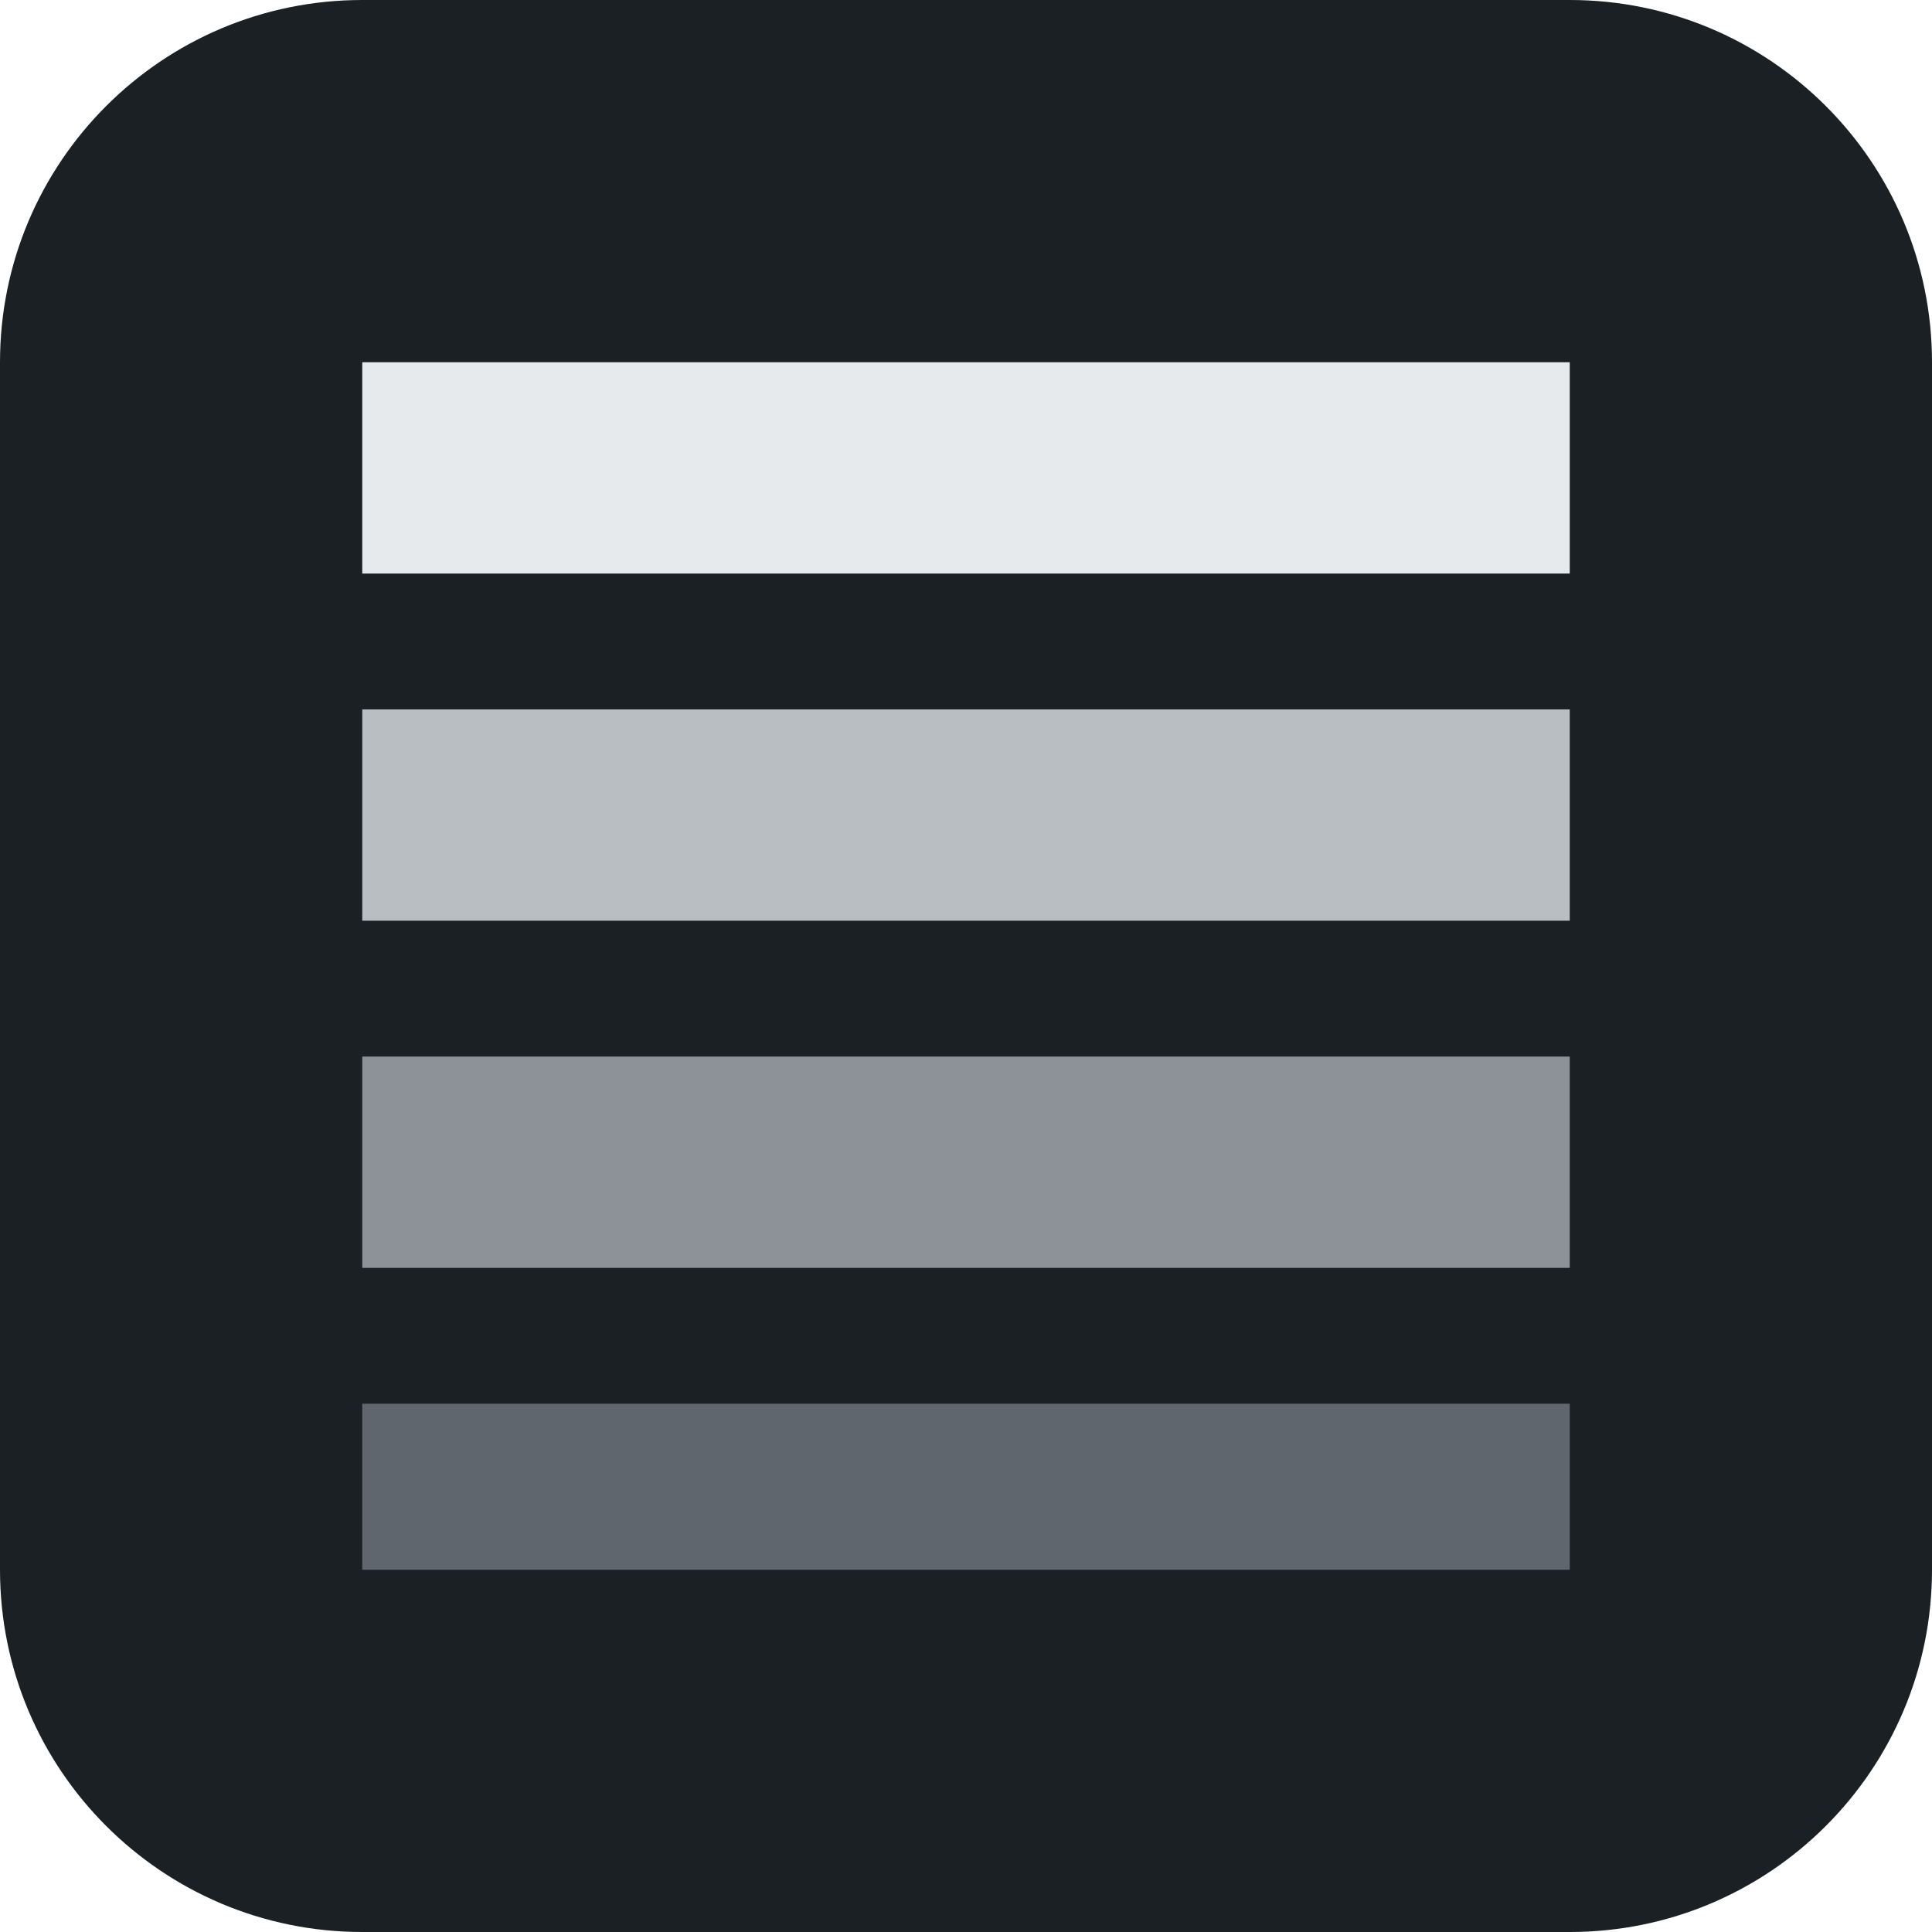
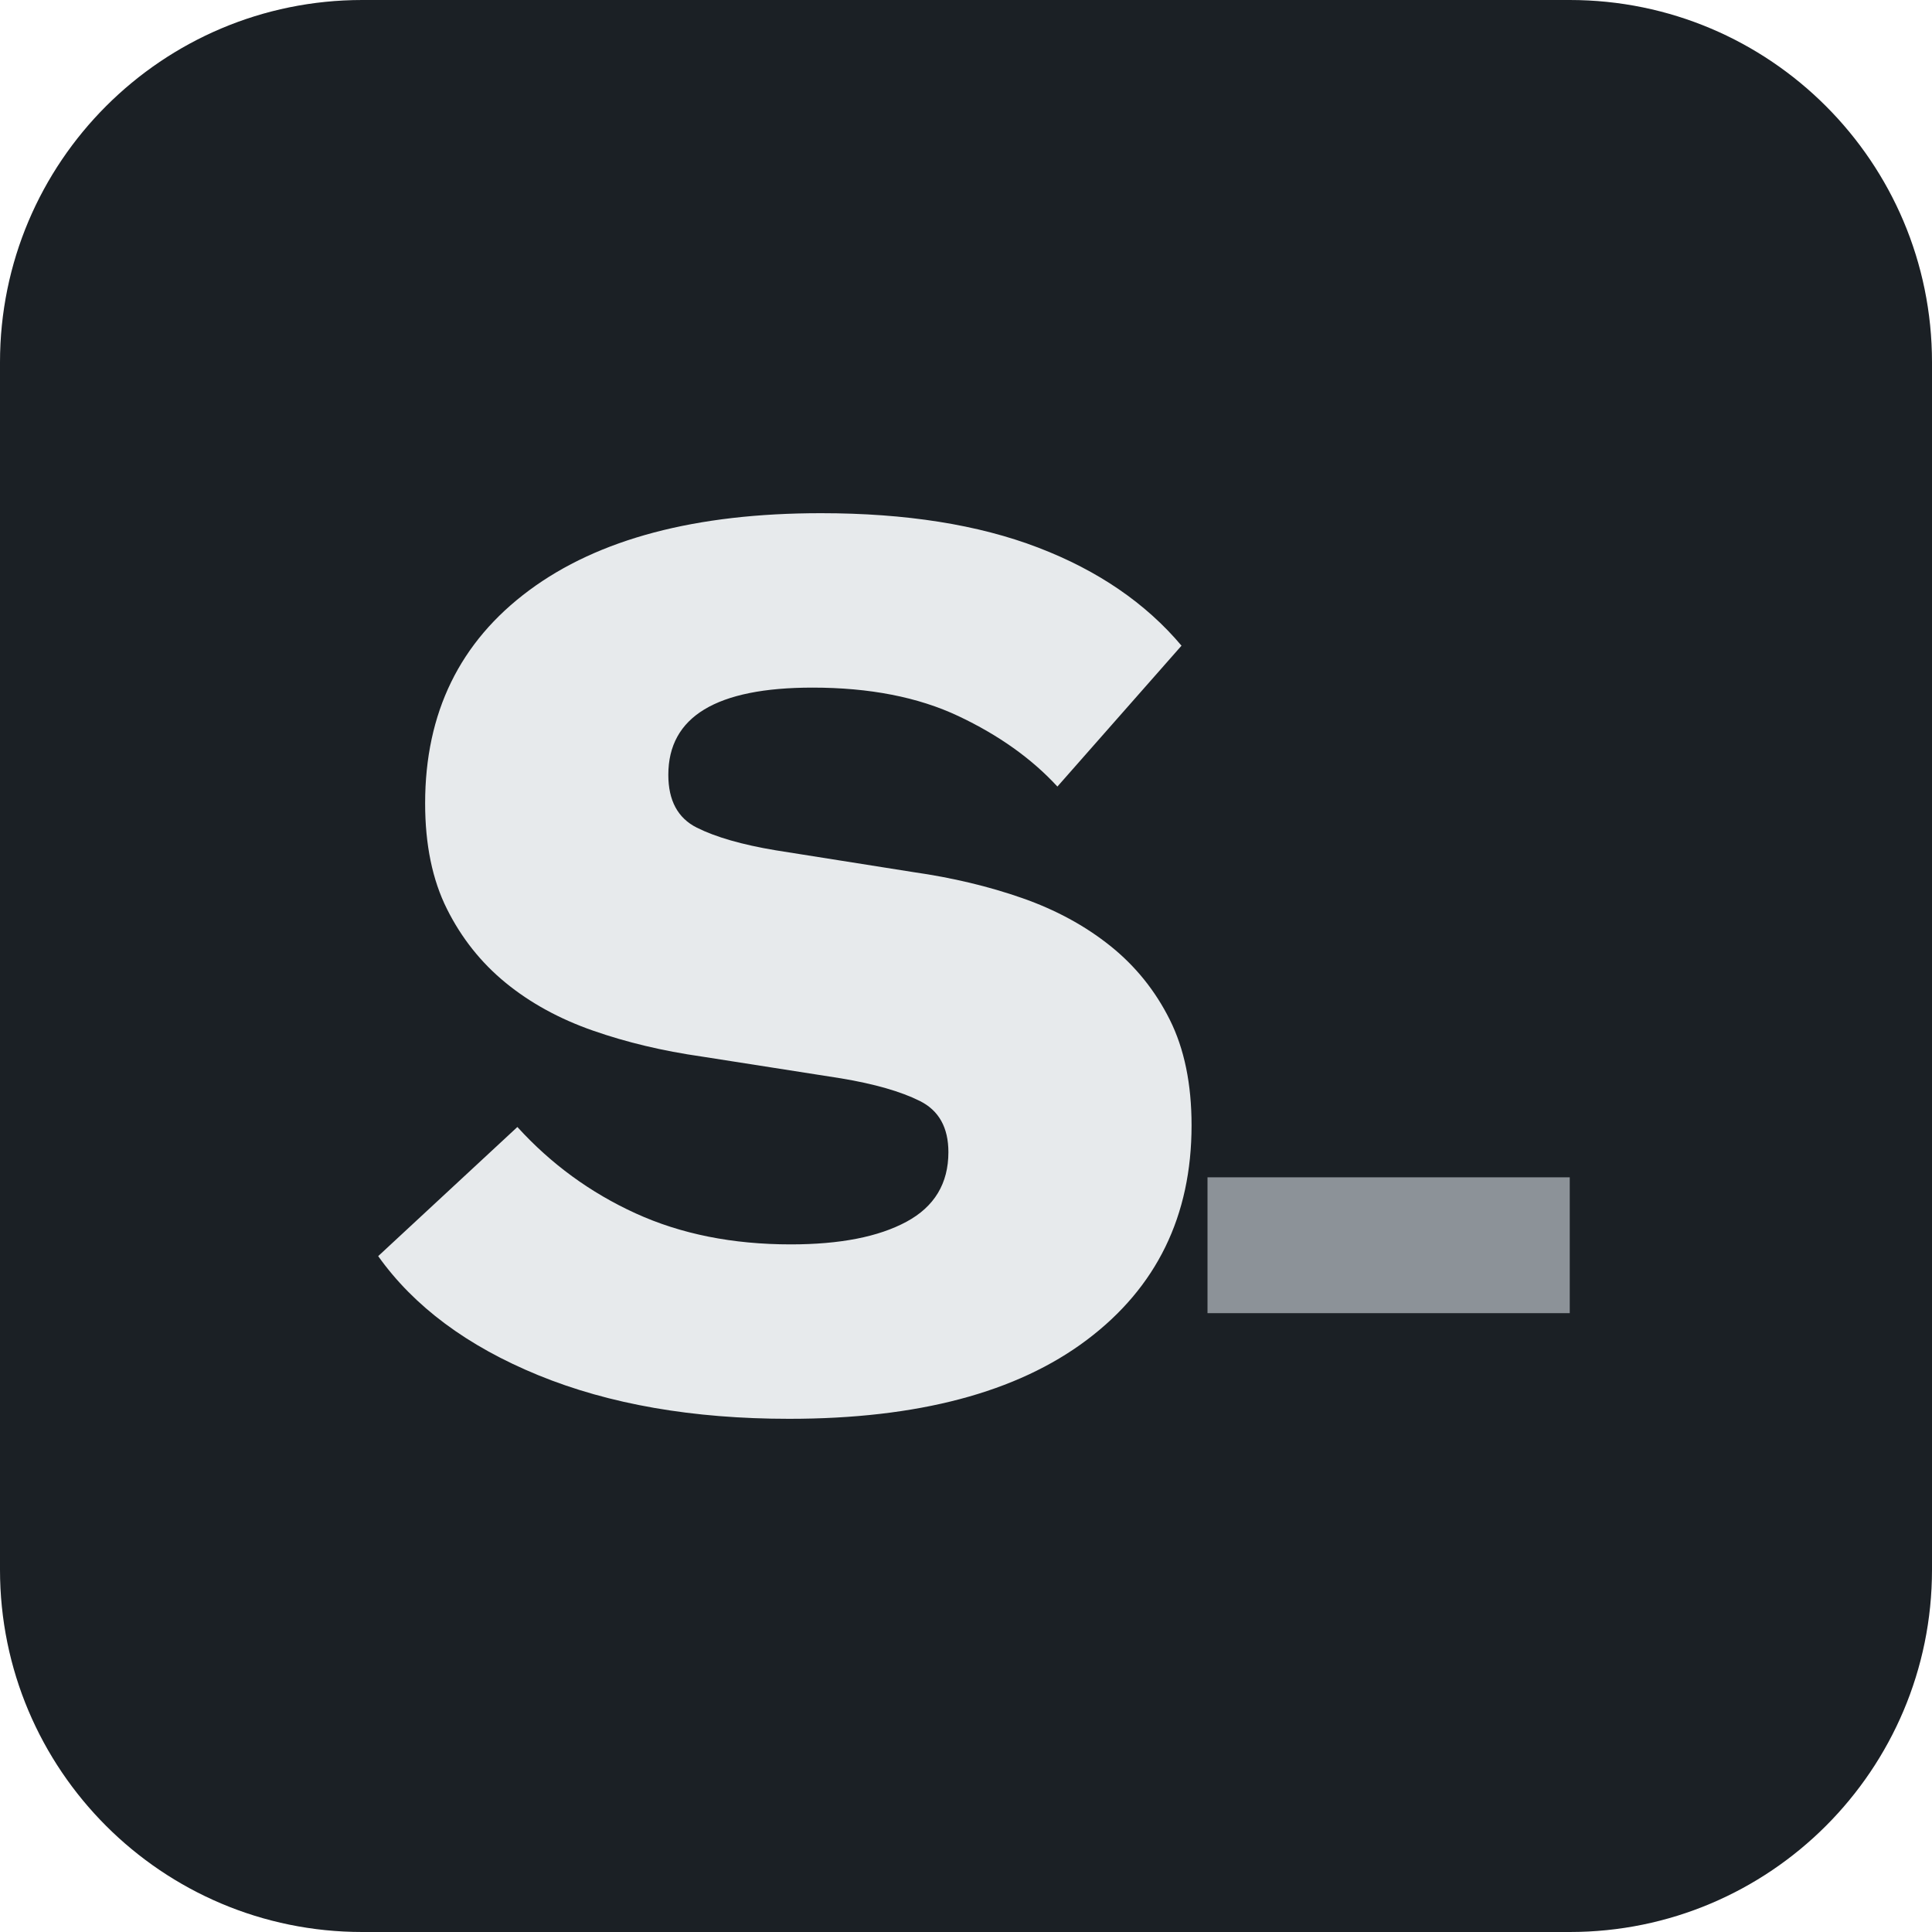
<svg xmlns="http://www.w3.org/2000/svg" width="512" height="512" viewBox="0 0 64 64" role="img" aria-labelledby="t">
  <rect width="64" height="64" rx="12" fill="#1b2025" />
-   <rect x="12" y="12" width="40" height="7" fill="#e7eaec" />
-   <rect x="12" y="23.5" width="40" height="7" fill="#b9bec3" />
-   <rect x="12" y="35" width="40" height="7" fill="#8c9298" />
-   <rect x="12" y="46.5" width="40" height="5.5" fill="#5f666d" />
+   <path fill="#e7eaec" d="M26.139 47Q21.361 47 17.833 45.556Q14.306 44.111 12.528 41.611L17.139 37.333Q18.806 39.167 21.056 40.194Q23.306 41.222 26.194 41.222Q28.639 41.222 30.028 40.472Q31.417 39.722 31.417 38.167Q31.417 36.944 30.472 36.472Q29.528 36.0 27.861 35.722L23.25 35.0Q21.306 34.722 19.639 34.139Q17.972 33.556 16.75 32.556Q15.528 31.556 14.806 30.111Q14.083 28.667 14.083 26.611Q14.083 22.111 17.528 19.556Q20.972 17 27.194 17Q31.417 17 34.389 18.139Q37.361 19.278 39.139 21.389L35.028 26.056Q33.75 24.667 31.75 23.722Q29.75 22.778 26.917 22.778Q22.139 22.778 22.139 25.667Q22.139 26.944 23.083 27.417Q24.028 27.889 25.694 28.167L30.25 28.889Q32.194 29.167 33.861 29.75Q35.528 30.333 36.778 31.333Q38.028 32.333 38.75 33.778Q39.472 35.222 39.472 37.278Q39.472 41.778 36.0 44.389Q32.528 47 26.139 47Z" />
+   <rect x="40" y="39" width="12" height="4.5" fill="#8c9298" />
</svg>
